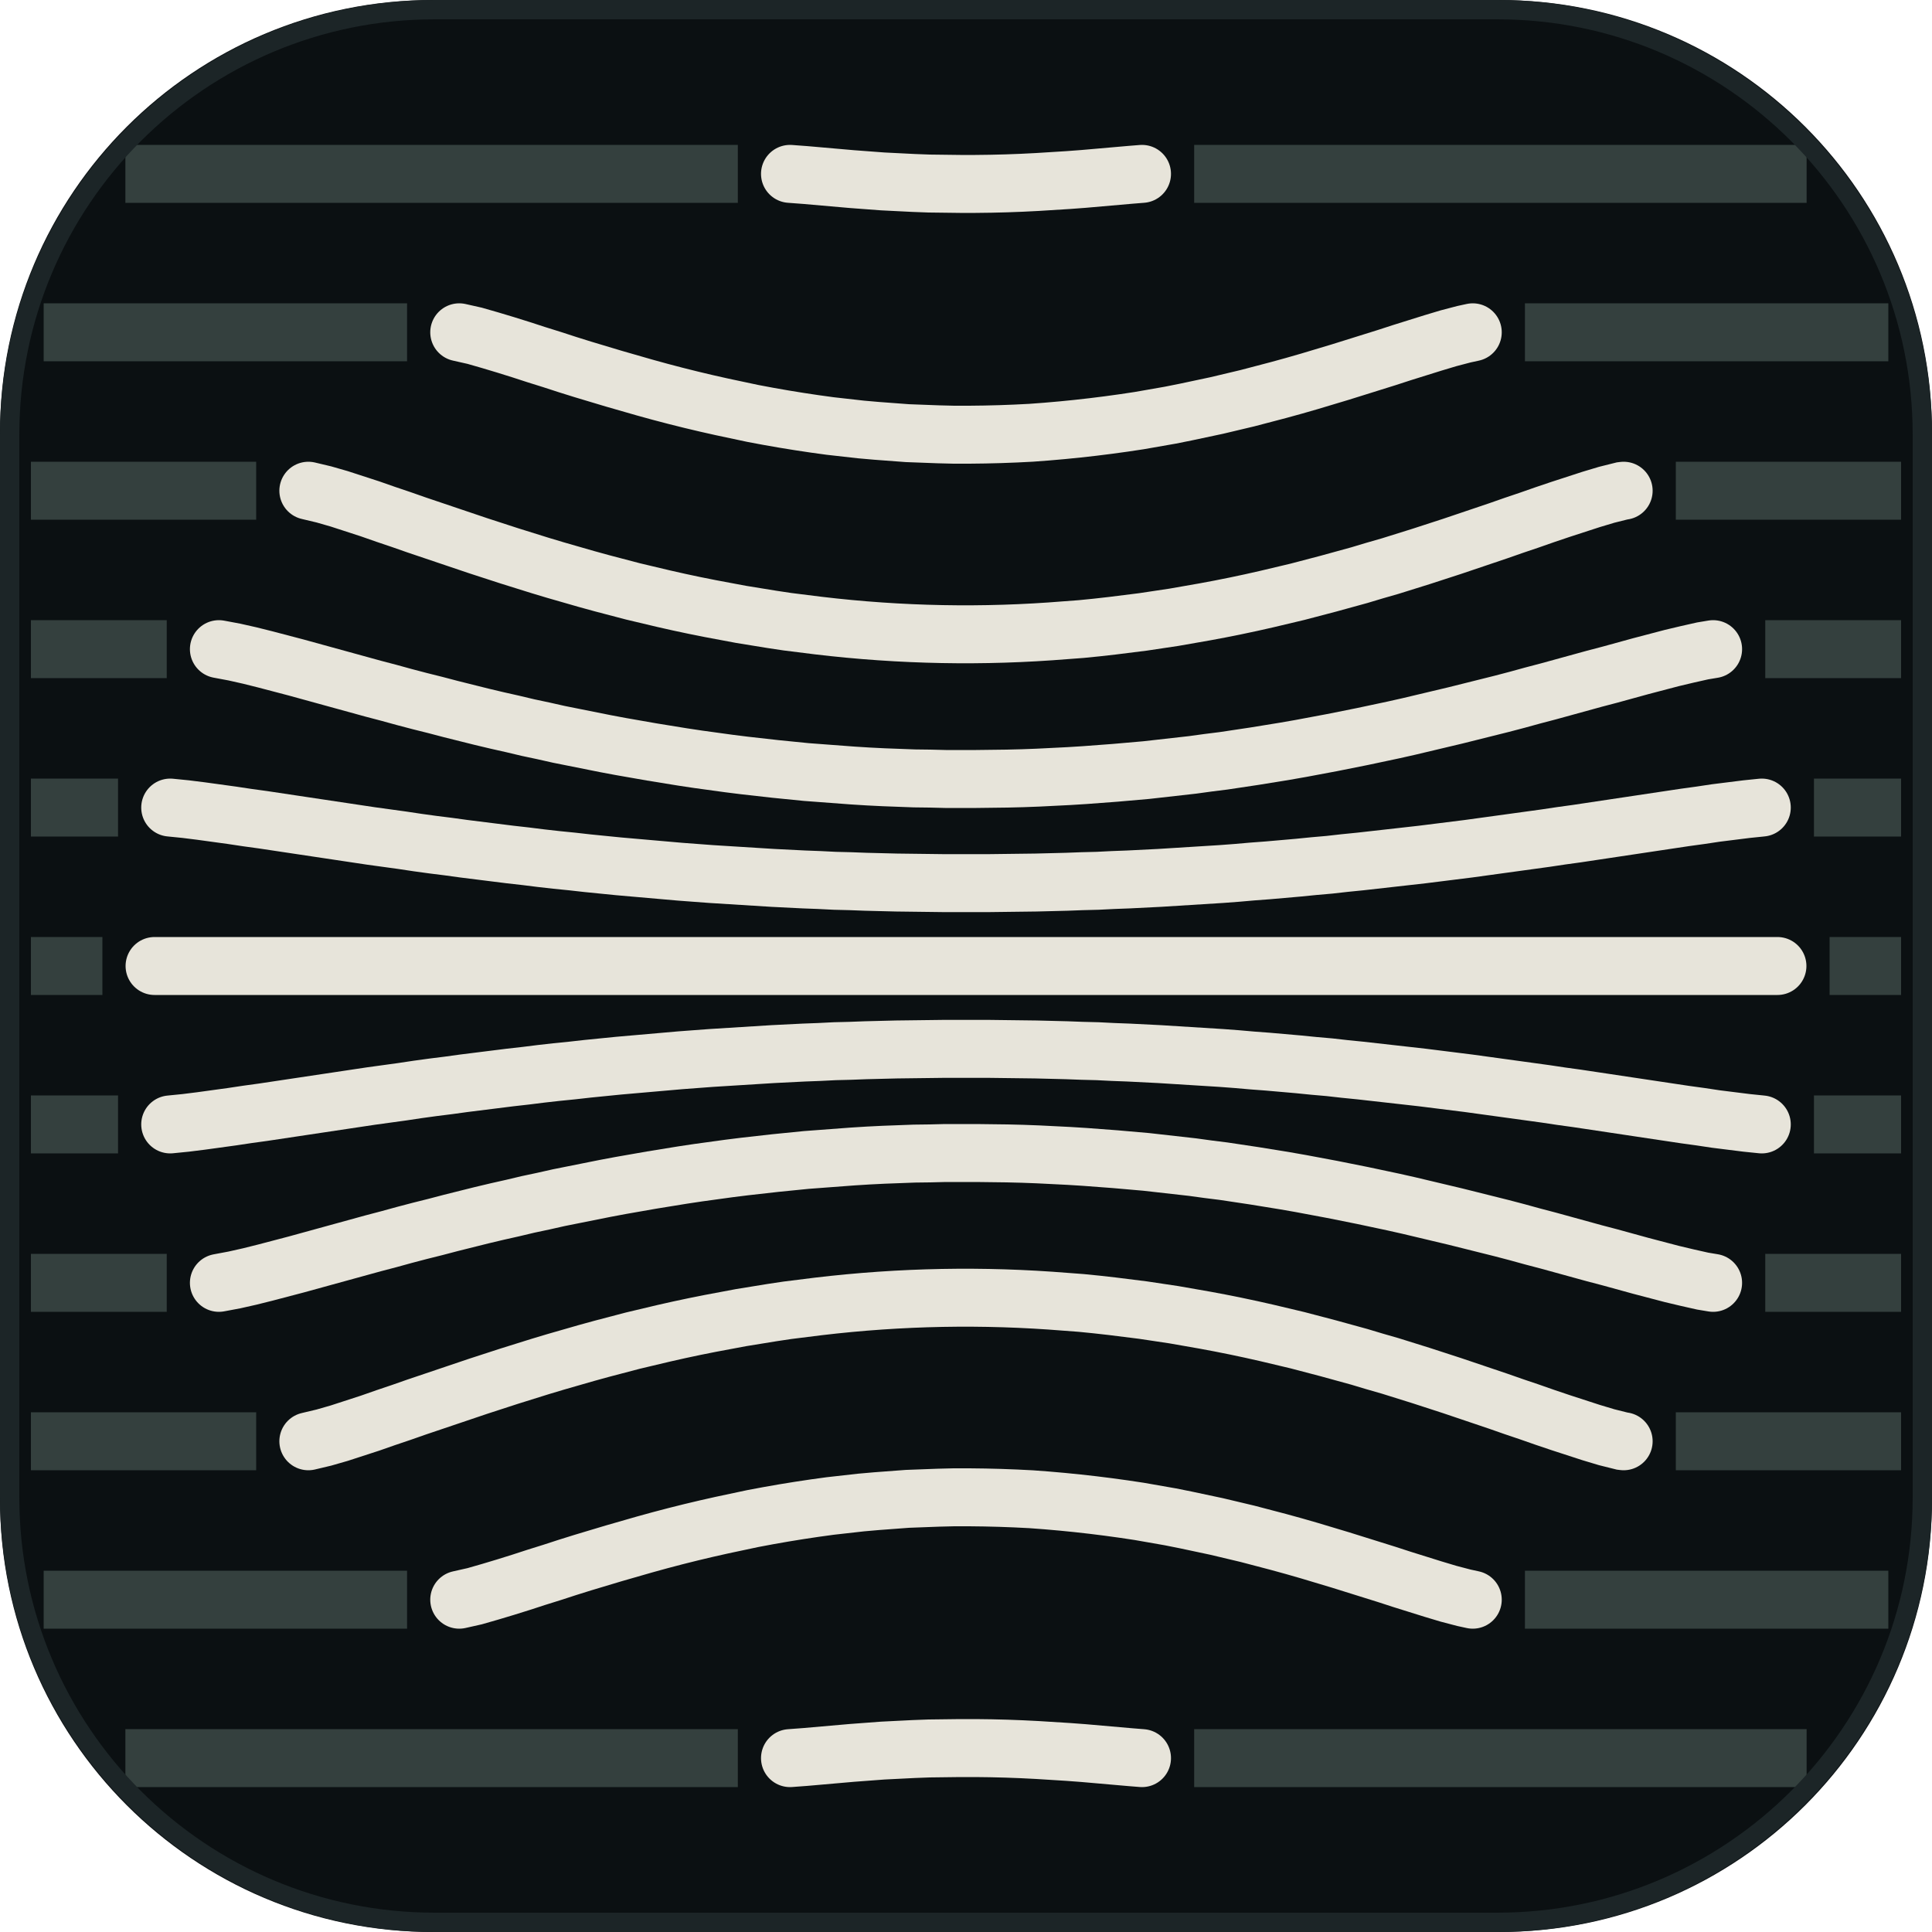
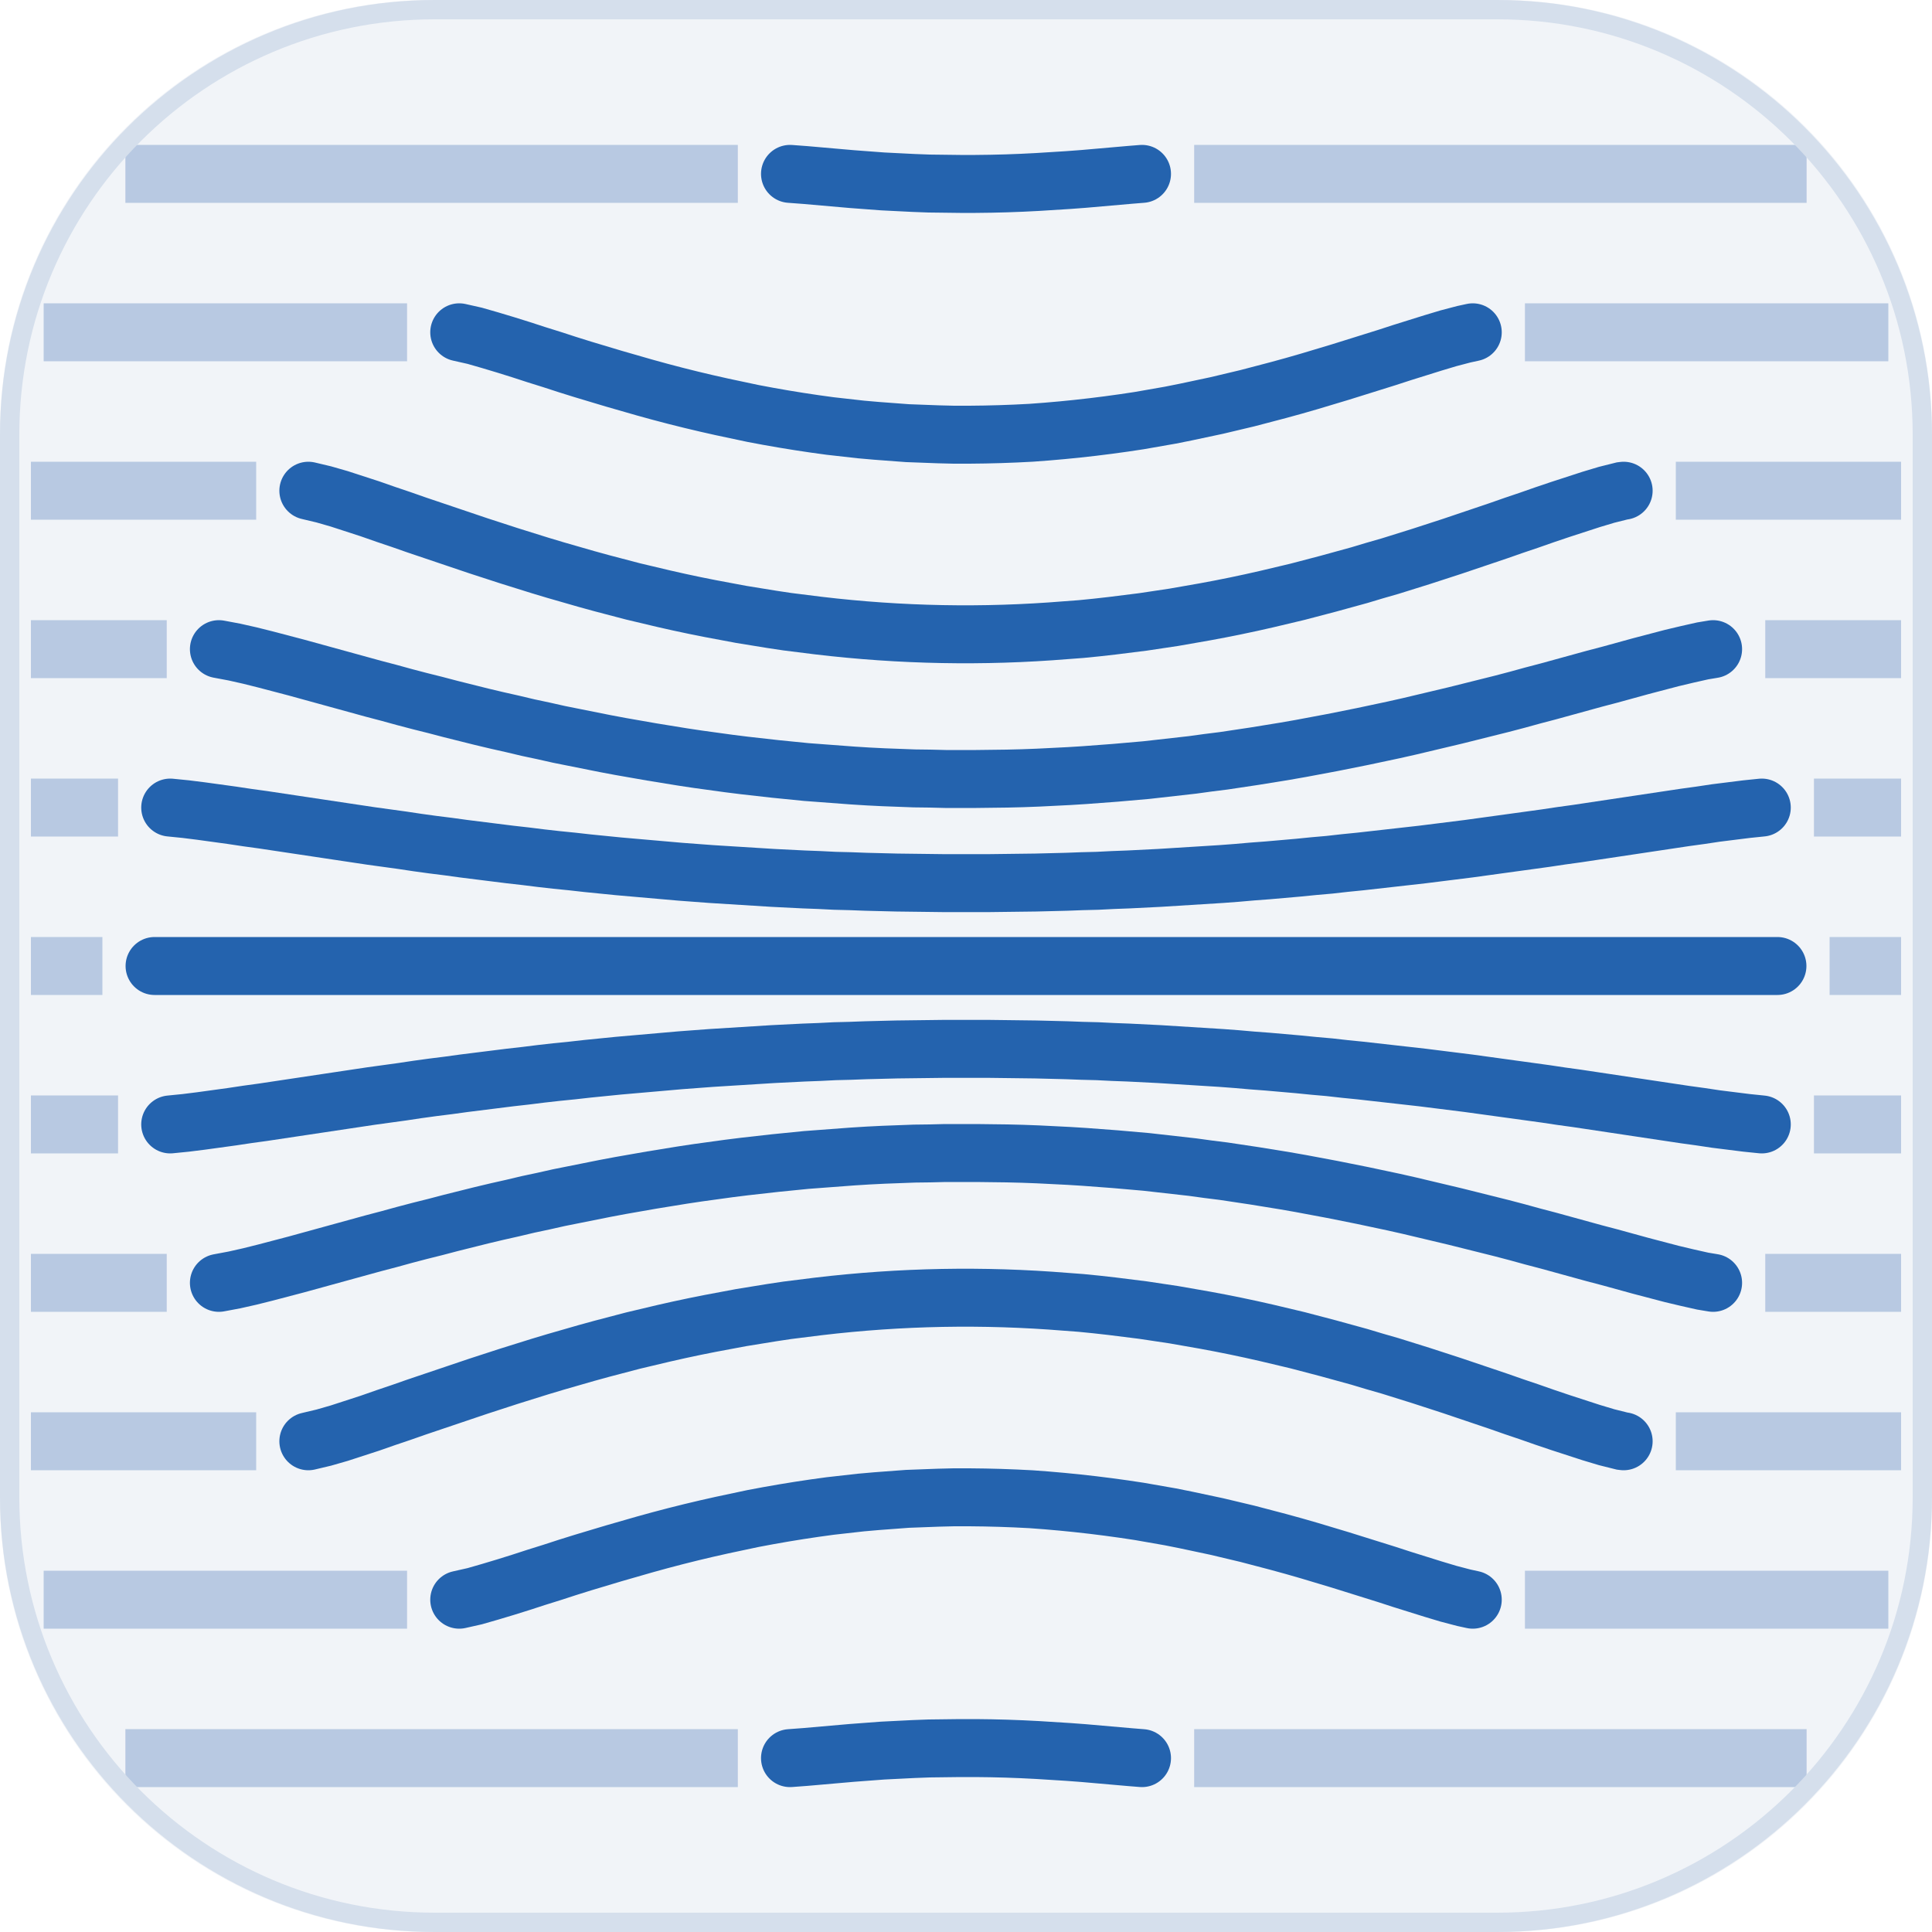
<svg xmlns="http://www.w3.org/2000/svg" width="512" height="512" viewBox="0 0 100 100" fill="none" role="img" aria-label="Mister Morph">
-   <rect width="100" height="100" rx="22.4" fill="#0B1012" />
-   <rect x="6.49" y="7.5" width="31.7" height="3" fill="#34403E" />
-   <rect x="61.81" y="7.5" width="31.7" height="3" fill="#34403E" />
-   <rect x="2.26" y="15.7" width="18.81" height="3" fill="#34403E" />
-   <rect x="78.93" y="15.7" width="18.81" height="3" fill="#34403E" />
-   <rect x="1.6" y="23.9" width="11.66" height="3" fill="#34403E" />
-   <rect x="86.74" y="23.9" width="11.66" height="3" fill="#34403E" />
-   <rect x="1.6" y="32.1" width="7.03" height="3" fill="#34403E" />
-   <rect x="91.37" y="32.1" width="7.03" height="3" fill="#34403E" />
-   <rect x="1.6" y="40.3" width="4.51" height="3" fill="#34403E" />
-   <rect x="93.89" y="40.3" width="4.51" height="3" fill="#34403E" />
-   <rect x="1.6" y="48.5" width="3.7" height="3" fill="#34403E" />
-   <rect x="94.7" y="48.5" width="3.7" height="3" fill="#34403E" />
-   <rect x="1.6" y="56.7" width="4.51" height="3" fill="#34403E" />
-   <rect x="93.89" y="56.7" width="4.51" height="3" fill="#34403E" />
-   <rect x="1.6" y="64.9" width="7.03" height="3" fill="#34403E" />
-   <rect x="91.37" y="64.9" width="7.03" height="3" fill="#34403E" />
-   <rect x="1.6" y="73.1" width="11.66" height="3" fill="#34403E" />
-   <rect x="86.74" y="73.1" width="11.66" height="3" fill="#34403E" />
-   <rect x="2.26" y="81.3" width="18.81" height="3" fill="#34403E" />
-   <rect x="78.93" y="81.3" width="18.81" height="3" fill="#34403E" />
-   <rect x="6.49" y="89.5" width="31.7" height="3" fill="#34403E" />
-   <rect x="61.81" y="89.5" width="31.7" height="3" fill="#34403E" />
+   <rect width="100" height="100" rx="22.4" fill="#F1F4F8" />
+   <rect x="6.49" y="7.5" width="31.7" height="3" fill="#B8C9E2" />
+   <rect x="61.81" y="7.5" width="31.7" height="3" fill="#B8C9E2" />
+   <rect x="2.26" y="15.7" width="18.81" height="3" fill="#B8C9E2" />
+   <rect x="78.93" y="15.7" width="18.81" height="3" fill="#B8C9E2" />
+   <rect x="1.6" y="23.9" width="11.66" height="3" fill="#B8C9E2" />
+   <rect x="86.74" y="23.9" width="11.66" height="3" fill="#B8C9E2" />
+   <rect x="1.6" y="32.1" width="7.03" height="3" fill="#B8C9E2" />
+   <rect x="91.37" y="32.1" width="7.03" height="3" fill="#B8C9E2" />
+   <rect x="1.6" y="40.3" width="4.51" height="3" fill="#B8C9E2" />
+   <rect x="93.89" y="40.3" width="4.51" height="3" fill="#B8C9E2" />
+   <rect x="1.6" y="48.5" width="3.7" height="3" fill="#B8C9E2" />
+   <rect x="94.7" y="48.5" width="3.7" height="3" fill="#B8C9E2" />
+   <rect x="1.6" y="56.7" width="4.51" height="3" fill="#B8C9E2" />
+   <rect x="93.89" y="56.7" width="4.51" height="3" fill="#B8C9E2" />
+   <rect x="1.6" y="64.9" width="7.03" height="3" fill="#B8C9E2" />
+   <rect x="91.37" y="64.9" width="7.03" height="3" fill="#B8C9E2" />
+   <rect x="1.6" y="73.1" width="11.66" height="3" fill="#B8C9E2" />
+   <rect x="86.74" y="73.1" width="11.66" height="3" fill="#B8C9E2" />
+   <rect x="2.26" y="81.3" width="18.81" height="3" fill="#B8C9E2" />
+   <rect x="78.93" y="81.3" width="18.81" height="3" fill="#B8C9E2" />
+   <rect x="6.49" y="89.5" width="31.7" height="3" fill="#B8C9E2" />
+   <rect x="61.81" y="89.5" width="31.7" height="3" fill="#B8C9E2" />
  <g style="isolation: isolate">
-     <path d="M40.89 9 L41.69 9.06 L42.49 9.13 L43.29 9.2 L44.09 9.27 L44.89 9.33 L45.69 9.39 L46.49 9.43 L47.29 9.47 L48.09 9.5 L48.89 9.51 L49.69 9.52 L50.49 9.52 L51.29 9.51 L52.09 9.49 L52.89 9.46 L53.69 9.42 L54.49 9.37 L55.29 9.32 L56.09 9.26 L56.89 9.19 L57.69 9.12 L58.49 9.05 L59.11 9" fill="none" stroke="#E7E4DA" stroke-width="3" stroke-linecap="round" />
-     <path d="M23.77 17.2 L24.57 17.38 L25.37 17.61 L26.17 17.85 L26.97 18.1 L27.77 18.36 L28.57 18.61 L29.37 18.87 L30.17 19.12 L30.97 19.36 L31.77 19.6 L32.57 19.83 L33.37 20.06 L34.17 20.28 L34.97 20.49 L35.77 20.69 L36.57 20.88 L37.37 21.06 L38.17 21.23 L38.97 21.4 L39.77 21.55 L40.57 21.69 L41.37 21.82 L42.17 21.94 L42.97 22.05 L43.77 22.14 L44.57 22.23 L45.37 22.3 L46.17 22.36 L46.97 22.42 L47.77 22.45 L48.57 22.48 L49.37 22.5 L50.17 22.5 L50.97 22.49 L51.77 22.47 L52.57 22.44 L53.37 22.4 L54.17 22.34 L54.97 22.27 L55.77 22.19 L56.57 22.1 L57.37 22 L58.17 21.89 L58.97 21.77 L59.77 21.63 L60.57 21.49 L61.37 21.33 L62.17 21.16 L62.97 20.99 L63.77 20.8 L64.57 20.61 L65.37 20.4 L66.17 20.19 L66.97 19.97 L67.77 19.74 L68.57 19.5 L69.37 19.26 L70.17 19.01 L70.97 18.76 L71.77 18.51 L72.57 18.25 L73.37 18 L74.17 17.75 L74.97 17.51 L75.77 17.3 L76.23 17.2" fill="none" stroke="#E7E4DA" stroke-width="3" stroke-linecap="round" />
-     <path d="M15.96 25.4 L16.76 25.59 L17.56 25.82 L18.36 26.08 L19.16 26.34 L19.96 26.62 L20.76 26.89 L21.56 27.17 L22.36 27.44 L23.16 27.71 L23.96 27.98 L24.76 28.25 L25.56 28.51 L26.36 28.77 L27.16 29.02 L27.96 29.27 L28.76 29.51 L29.56 29.74 L30.36 29.97 L31.16 30.19 L31.96 30.4 L32.76 30.61 L33.56 30.8 L34.36 30.99 L35.16 31.17 L35.96 31.34 L36.76 31.5 L37.56 31.65 L38.36 31.8 L39.16 31.93 L39.96 32.06 L40.76 32.18 L41.56 32.28 L42.36 32.38 L43.16 32.47 L43.96 32.55 L44.76 32.62 L45.56 32.68 L46.36 32.73 L47.16 32.77 L47.96 32.8 L48.76 32.82 L49.56 32.83 L50.36 32.83 L51.16 32.82 L51.96 32.8 L52.76 32.77 L53.56 32.73 L54.36 32.68 L55.16 32.62 L55.96 32.56 L56.76 32.48 L57.56 32.39 L58.36 32.29 L59.16 32.19 L59.96 32.07 L60.76 31.95 L61.56 31.81 L62.36 31.67 L63.16 31.52 L63.96 31.36 L64.76 31.19 L65.56 31.01 L66.36 30.82 L67.16 30.63 L67.96 30.42 L68.76 30.21 L69.56 29.99 L70.36 29.77 L71.16 29.53 L71.96 29.3 L72.76 29.05 L73.56 28.8 L74.36 28.54 L75.16 28.28 L75.96 28.01 L76.76 27.74 L77.56 27.47 L78.36 27.19 L79.16 26.92 L79.96 26.64 L80.76 26.37 L81.56 26.11 L82.36 25.85 L83.16 25.61 L83.96 25.41 L84.04 25.4" fill="none" stroke="#E7E4DA" stroke-width="3" stroke-linecap="round" />
-     <path d="M11.33 33.6 L12.13 33.75 L12.93 33.93 L13.73 34.13 L14.53 34.34 L15.33 34.55 L16.13 34.77 L16.93 34.99 L17.73 35.21 L18.53 35.43 L19.33 35.65 L20.13 35.86 L20.93 36.08 L21.73 36.29 L22.53 36.49 L23.33 36.7 L24.13 36.9 L24.93 37.1 L25.73 37.29 L26.53 37.47 L27.33 37.66 L28.13 37.83 L28.93 38.01 L29.73 38.17 L30.53 38.33 L31.33 38.49 L32.13 38.64 L32.93 38.78 L33.73 38.92 L34.53 39.05 L35.33 39.18 L36.13 39.3 L36.93 39.41 L37.73 39.52 L38.53 39.62 L39.33 39.71 L40.13 39.8 L40.93 39.88 L41.73 39.96 L42.53 40.02 L43.33 40.08 L44.13 40.14 L44.93 40.19 L45.73 40.23 L46.53 40.26 L47.33 40.29 L48.13 40.3 L48.93 40.32 L49.73 40.32 L50.53 40.32 L51.33 40.31 L52.13 40.3 L52.93 40.28 L53.73 40.25 L54.53 40.21 L55.33 40.17 L56.13 40.12 L56.93 40.06 L57.73 40 L58.53 39.93 L59.33 39.86 L60.13 39.77 L60.93 39.68 L61.73 39.59 L62.53 39.48 L63.33 39.38 L64.13 39.26 L64.93 39.14 L65.73 39.01 L66.53 38.88 L67.33 38.74 L68.13 38.59 L68.93 38.44 L69.73 38.28 L70.53 38.12 L71.33 37.95 L72.13 37.78 L72.93 37.6 L73.73 37.41 L74.53 37.22 L75.33 37.03 L76.13 36.83 L76.93 36.63 L77.73 36.43 L78.53 36.22 L79.33 36 L80.13 35.79 L80.93 35.57 L81.73 35.35 L82.53 35.13 L83.33 34.92 L84.13 34.7 L84.93 34.48 L85.73 34.27 L86.53 34.06 L87.33 33.87 L88.13 33.69 L88.67 33.6" fill="none" stroke="#E7E4DA" stroke-width="3" stroke-linecap="round" />
-     <path d="M8.81 41.8 L9.61 41.88 L10.41 41.98 L11.21 42.09 L12.01 42.2 L12.81 42.32 L13.61 42.43 L14.41 42.55 L15.21 42.67 L16.01 42.79 L16.81 42.91 L17.61 43.03 L18.41 43.15 L19.21 43.27 L20.01 43.38 L20.81 43.49 L21.61 43.61 L22.41 43.72 L23.21 43.82 L24.01 43.93 L24.81 44.03 L25.61 44.13 L26.41 44.23 L27.21 44.32 L28.01 44.42 L28.81 44.51 L29.61 44.59 L30.41 44.68 L31.21 44.76 L32.01 44.84 L32.81 44.91 L33.61 44.98 L34.41 45.05 L35.21 45.12 L36.01 45.18 L36.81 45.24 L37.61 45.29 L38.41 45.34 L39.21 45.39 L40.01 45.44 L40.81 45.48 L41.61 45.52 L42.41 45.55 L43.21 45.59 L44.01 45.61 L44.81 45.64 L45.61 45.66 L46.41 45.68 L47.21 45.69 L48.01 45.7 L48.81 45.71 L49.61 45.71 L50.41 45.71 L51.21 45.71 L52.01 45.7 L52.81 45.69 L53.61 45.68 L54.41 45.66 L55.21 45.64 L56.01 45.61 L56.81 45.59 L57.61 45.55 L58.41 45.52 L59.21 45.48 L60.01 45.44 L60.81 45.39 L61.61 45.34 L62.41 45.29 L63.21 45.24 L64.01 45.18 L64.81 45.11 L65.61 45.05 L66.41 44.98 L67.21 44.91 L68.01 44.83 L68.81 44.76 L69.61 44.67 L70.41 44.59 L71.21 44.5 L72.01 44.41 L72.81 44.32 L73.61 44.23 L74.41 44.13 L75.21 44.03 L76.01 43.93 L76.81 43.82 L77.61 43.71 L78.41 43.6 L79.21 43.49 L80.01 43.38 L80.81 43.26 L81.61 43.15 L82.41 43.03 L83.21 42.91 L84.01 42.79 L84.81 42.67 L85.61 42.55 L86.41 42.43 L87.21 42.31 L88.01 42.2 L88.81 42.08 L89.61 41.98 L90.41 41.88 L91.19 41.8" fill="none" stroke="#E7E4DA" stroke-width="3" stroke-linecap="round" />
-     <path d="M8 50 L8.8 50 L9.6 50 L10.4 50 L11.2 50 L12 50 L12.8 50 L13.6 50 L14.4 50 L15.2 50 L16 50 L16.8 50 L17.6 50 L18.4 50 L19.2 50 L20 50 L20.8 50 L21.6 50 L22.4 50 L23.2 50 L24 50 L24.8 50 L25.6 50 L26.4 50 L27.2 50 L28 50 L28.8 50 L29.6 50 L30.4 50 L31.2 50 L32 50 L32.8 50 L33.6 50 L34.4 50 L35.2 50 L36 50 L36.8 50 L37.6 50 L38.4 50 L39.2 50 L40 50 L40.8 50 L41.6 50 L42.4 50 L43.2 50 L44 50 L44.8 50 L45.6 50 L46.4 50 L47.2 50 L48 50 L48.8 50 L49.6 50 L50.4 50 L51.2 50 L52 50 L52.8 50 L53.6 50 L54.4 50 L55.2 50 L56 50 L56.8 50 L57.6 50 L58.4 50 L59.2 50 L60 50 L60.8 50 L61.6 50 L62.4 50 L63.2 50 L64 50 L64.8 50 L65.6 50 L66.4 50 L67.2 50 L68 50 L68.8 50 L69.6 50 L70.4 50 L71.2 50 L72 50 L72.8 50 L73.6 50 L74.4 50 L75.2 50 L76 50 L76.8 50 L77.6 50 L78.4 50 L79.2 50 L80 50 L80.8 50 L81.6 50 L82.4 50 L83.2 50 L84 50 L84.8 50 L85.6 50 L86.4 50 L87.2 50 L88 50 L88.8 50 L89.6 50 L90.4 50 L91.2 50 L92 50 L92 50" fill="none" stroke="#E7E4DA" stroke-width="3" stroke-linecap="round" />
-     <path d="M8.81 58.2 L9.61 58.12 L10.41 58.02 L11.21 57.91 L12.01 57.8 L12.81 57.68 L13.61 57.57 L14.41 57.45 L15.21 57.33 L16.01 57.21 L16.81 57.09 L17.61 56.97 L18.41 56.85 L19.21 56.73 L20.01 56.62 L20.81 56.51 L21.61 56.39 L22.41 56.28 L23.21 56.18 L24.01 56.07 L24.81 55.97 L25.61 55.87 L26.41 55.77 L27.21 55.68 L28.01 55.58 L28.81 55.49 L29.61 55.41 L30.41 55.32 L31.21 55.24 L32.01 55.16 L32.81 55.09 L33.61 55.02 L34.41 54.95 L35.21 54.88 L36.01 54.82 L36.81 54.76 L37.61 54.71 L38.41 54.66 L39.21 54.61 L40.01 54.56 L40.81 54.52 L41.61 54.48 L42.41 54.45 L43.21 54.41 L44.01 54.39 L44.81 54.36 L45.61 54.34 L46.41 54.32 L47.21 54.31 L48.01 54.3 L48.81 54.29 L49.61 54.29 L50.41 54.29 L51.21 54.29 L52.01 54.3 L52.81 54.31 L53.61 54.32 L54.41 54.34 L55.21 54.36 L56.01 54.39 L56.81 54.41 L57.61 54.45 L58.41 54.48 L59.21 54.52 L60.01 54.56 L60.81 54.61 L61.61 54.66 L62.41 54.71 L63.21 54.76 L64.01 54.82 L64.81 54.89 L65.61 54.95 L66.41 55.02 L67.21 55.09 L68.01 55.17 L68.81 55.24 L69.61 55.33 L70.41 55.41 L71.21 55.5 L72.01 55.59 L72.81 55.68 L73.61 55.77 L74.41 55.87 L75.21 55.97 L76.01 56.07 L76.81 56.18 L77.61 56.29 L78.41 56.4 L79.21 56.51 L80.01 56.62 L80.81 56.74 L81.61 56.85 L82.41 56.97 L83.21 57.09 L84.01 57.21 L84.81 57.33 L85.61 57.45 L86.41 57.57 L87.21 57.69 L88.01 57.8 L88.81 57.92 L89.61 58.02 L90.41 58.12 L91.19 58.2" fill="none" stroke="#E7E4DA" stroke-width="3" stroke-linecap="round" />
-     <path d="M11.33 66.4 L12.13 66.25 L12.93 66.07 L13.73 65.87 L14.53 65.66 L15.33 65.45 L16.13 65.23 L16.93 65.01 L17.73 64.79 L18.53 64.57 L19.33 64.35 L20.13 64.14 L20.93 63.92 L21.73 63.71 L22.53 63.51 L23.33 63.3 L24.13 63.1 L24.93 62.9 L25.73 62.71 L26.53 62.53 L27.33 62.34 L28.13 62.17 L28.93 61.99 L29.73 61.83 L30.53 61.67 L31.33 61.51 L32.13 61.36 L32.93 61.22 L33.73 61.08 L34.53 60.95 L35.33 60.82 L36.13 60.7 L36.93 60.59 L37.73 60.48 L38.53 60.38 L39.33 60.29 L40.13 60.2 L40.93 60.12 L41.73 60.04 L42.53 59.98 L43.33 59.92 L44.13 59.86 L44.93 59.81 L45.73 59.77 L46.53 59.74 L47.33 59.71 L48.13 59.7 L48.93 59.68 L49.73 59.68 L50.53 59.68 L51.33 59.69 L52.13 59.7 L52.93 59.72 L53.73 59.75 L54.53 59.79 L55.33 59.83 L56.13 59.88 L56.93 59.94 L57.73 60 L58.53 60.07 L59.33 60.14 L60.13 60.23 L60.93 60.32 L61.73 60.41 L62.53 60.52 L63.33 60.62 L64.13 60.74 L64.93 60.86 L65.73 60.99 L66.53 61.12 L67.33 61.26 L68.13 61.41 L68.93 61.56 L69.73 61.72 L70.53 61.88 L71.33 62.05 L72.13 62.22 L72.93 62.4 L73.73 62.59 L74.53 62.78 L75.33 62.97 L76.13 63.17 L76.93 63.37 L77.73 63.57 L78.53 63.78 L79.33 64 L80.13 64.21 L80.93 64.43 L81.73 64.65 L82.53 64.87 L83.33 65.08 L84.13 65.3 L84.93 65.52 L85.73 65.73 L86.53 65.94 L87.33 66.13 L88.13 66.31 L88.67 66.4" fill="none" stroke="#E7E4DA" stroke-width="3" stroke-linecap="round" />
-     <path d="M15.96 74.6 L16.76 74.41 L17.56 74.18 L18.36 73.92 L19.16 73.66 L19.96 73.38 L20.76 73.11 L21.56 72.83 L22.36 72.56 L23.16 72.29 L23.96 72.02 L24.76 71.75 L25.56 71.49 L26.36 71.23 L27.16 70.98 L27.96 70.73 L28.76 70.49 L29.56 70.26 L30.36 70.03 L31.16 69.81 L31.96 69.6 L32.76 69.39 L33.56 69.2 L34.36 69.01 L35.16 68.83 L35.96 68.66 L36.76 68.5 L37.56 68.35 L38.36 68.2 L39.16 68.07 L39.96 67.94 L40.76 67.82 L41.56 67.72 L42.36 67.62 L43.16 67.53 L43.96 67.45 L44.76 67.38 L45.56 67.32 L46.36 67.27 L47.16 67.23 L47.96 67.2 L48.76 67.18 L49.56 67.17 L50.36 67.17 L51.16 67.18 L51.96 67.2 L52.76 67.23 L53.56 67.27 L54.36 67.32 L55.16 67.38 L55.96 67.44 L56.76 67.52 L57.56 67.61 L58.36 67.71 L59.16 67.81 L59.96 67.93 L60.76 68.05 L61.56 68.19 L62.36 68.33 L63.16 68.48 L63.96 68.64 L64.76 68.81 L65.56 68.99 L66.36 69.18 L67.16 69.37 L67.96 69.58 L68.76 69.79 L69.56 70.01 L70.36 70.23 L71.16 70.47 L71.96 70.7 L72.76 70.95 L73.56 71.2 L74.36 71.46 L75.16 71.72 L75.96 71.99 L76.76 72.26 L77.56 72.53 L78.36 72.81 L79.16 73.08 L79.96 73.36 L80.76 73.63 L81.56 73.89 L82.36 74.15 L83.16 74.39 L83.96 74.59 L84.04 74.6" fill="none" stroke="#E7E4DA" stroke-width="3" stroke-linecap="round" />
-     <path d="M23.77 82.8 L24.57 82.62 L25.37 82.39 L26.17 82.15 L26.97 81.9 L27.77 81.64 L28.57 81.39 L29.37 81.13 L30.17 80.88 L30.97 80.64 L31.77 80.4 L32.57 80.17 L33.37 79.94 L34.17 79.72 L34.97 79.51 L35.77 79.31 L36.57 79.12 L37.37 78.94 L38.17 78.77 L38.97 78.6 L39.77 78.45 L40.57 78.31 L41.37 78.18 L42.17 78.06 L42.97 77.95 L43.77 77.86 L44.57 77.77 L45.37 77.7 L46.17 77.64 L46.97 77.58 L47.77 77.55 L48.57 77.52 L49.37 77.5 L50.17 77.5 L50.97 77.51 L51.77 77.53 L52.57 77.56 L53.37 77.6 L54.17 77.66 L54.97 77.73 L55.77 77.81 L56.57 77.9 L57.37 78 L58.17 78.11 L58.97 78.23 L59.77 78.37 L60.57 78.51 L61.37 78.67 L62.17 78.84 L62.97 79.01 L63.77 79.2 L64.57 79.39 L65.37 79.6 L66.17 79.81 L66.97 80.03 L67.77 80.26 L68.57 80.5 L69.37 80.74 L70.17 80.99 L70.97 81.24 L71.77 81.49 L72.57 81.75 L73.37 82 L74.17 82.25 L74.97 82.49 L75.77 82.7 L76.23 82.8" fill="none" stroke="#E7E4DA" stroke-width="3" stroke-linecap="round" />
-     <path d="M40.89 91 L41.69 90.94 L42.49 90.87 L43.29 90.8 L44.09 90.73 L44.89 90.67 L45.69 90.61 L46.49 90.57 L47.29 90.53 L48.09 90.5 L48.89 90.49 L49.69 90.48 L50.49 90.48 L51.29 90.49 L52.09 90.51 L52.89 90.54 L53.69 90.58 L54.49 90.63 L55.29 90.68 L56.09 90.74 L56.89 90.81 L57.69 90.88 L58.49 90.95 L59.11 91" fill="none" stroke="#E7E4DA" stroke-width="3" stroke-linecap="round" />
+     <path d="M40.89 9 L41.69 9.06 L42.49 9.13 L43.29 9.2 L44.09 9.27 L44.89 9.33 L45.69 9.39 L46.49 9.43 L47.29 9.47 L48.09 9.5 L48.89 9.51 L49.69 9.52 L50.49 9.52 L51.29 9.51 L52.09 9.49 L52.89 9.46 L53.69 9.42 L54.49 9.37 L55.29 9.32 L56.09 9.26 L56.89 9.19 L57.69 9.12 L58.49 9.05 L59.11 9" fill="none" stroke="#2463AE" stroke-width="3" stroke-linecap="round" />
+     <path d="M23.77 17.2 L24.57 17.38 L25.37 17.61 L26.17 17.85 L26.97 18.1 L27.77 18.36 L28.57 18.61 L29.37 18.87 L30.17 19.12 L30.97 19.36 L31.77 19.6 L32.57 19.83 L33.37 20.06 L34.17 20.28 L34.97 20.49 L35.77 20.69 L36.57 20.88 L37.37 21.06 L38.17 21.23 L38.97 21.4 L39.77 21.55 L40.57 21.69 L41.37 21.82 L42.17 21.94 L42.97 22.05 L43.77 22.14 L44.57 22.23 L45.37 22.3 L46.17 22.36 L46.97 22.42 L47.77 22.45 L48.57 22.48 L49.37 22.5 L50.17 22.5 L50.97 22.49 L51.77 22.47 L52.57 22.44 L53.37 22.4 L54.17 22.34 L54.97 22.27 L55.77 22.19 L56.57 22.1 L57.37 22 L58.17 21.89 L58.97 21.77 L59.77 21.63 L60.57 21.49 L61.37 21.33 L62.17 21.16 L62.97 20.99 L63.77 20.8 L64.57 20.61 L65.37 20.4 L66.17 20.19 L66.97 19.97 L67.77 19.74 L68.57 19.5 L69.37 19.26 L70.17 19.01 L70.97 18.76 L71.77 18.51 L72.57 18.25 L73.37 18 L74.17 17.75 L74.97 17.51 L75.77 17.3 L76.23 17.2" fill="none" stroke="#2463AE" stroke-width="3" stroke-linecap="round" />
+     <path d="M15.96 25.4 L16.76 25.59 L17.56 25.82 L18.36 26.08 L19.16 26.34 L19.96 26.62 L20.76 26.89 L21.56 27.17 L22.36 27.44 L23.16 27.71 L23.96 27.98 L24.76 28.25 L25.56 28.51 L26.36 28.77 L27.16 29.02 L27.96 29.27 L28.76 29.51 L29.56 29.74 L30.36 29.97 L31.16 30.19 L31.96 30.4 L32.76 30.61 L33.56 30.8 L34.36 30.99 L35.16 31.17 L35.96 31.34 L36.76 31.5 L37.56 31.65 L38.36 31.8 L39.16 31.93 L39.96 32.06 L40.76 32.18 L41.56 32.28 L42.36 32.38 L43.16 32.47 L43.96 32.55 L44.76 32.62 L45.56 32.68 L46.36 32.73 L47.16 32.77 L47.96 32.8 L48.76 32.82 L49.56 32.83 L50.36 32.83 L51.16 32.82 L51.96 32.8 L52.76 32.77 L53.56 32.73 L54.36 32.68 L55.16 32.62 L55.96 32.56 L56.76 32.48 L57.56 32.39 L58.36 32.29 L59.16 32.19 L59.96 32.07 L60.76 31.95 L61.56 31.81 L62.36 31.67 L63.16 31.52 L63.96 31.36 L64.76 31.19 L65.56 31.01 L66.36 30.82 L67.16 30.63 L67.96 30.42 L68.76 30.21 L69.56 29.99 L70.36 29.77 L71.16 29.53 L71.96 29.3 L72.76 29.05 L73.56 28.8 L74.36 28.54 L75.16 28.28 L75.96 28.01 L76.76 27.74 L77.56 27.47 L78.36 27.19 L79.16 26.92 L79.96 26.64 L80.76 26.37 L81.56 26.11 L82.36 25.85 L83.16 25.61 L83.96 25.41 L84.04 25.4" fill="none" stroke="#2463AE" stroke-width="3" stroke-linecap="round" />
+     <path d="M11.33 33.6 L12.13 33.75 L12.93 33.93 L13.73 34.13 L14.53 34.34 L15.33 34.55 L16.13 34.77 L16.93 34.99 L17.73 35.21 L18.53 35.43 L19.33 35.65 L20.13 35.86 L20.93 36.08 L21.73 36.29 L22.53 36.49 L23.33 36.7 L24.13 36.9 L24.93 37.1 L25.73 37.29 L26.53 37.47 L27.33 37.66 L28.13 37.83 L28.93 38.01 L29.73 38.17 L30.53 38.33 L31.33 38.49 L32.13 38.64 L32.93 38.78 L33.73 38.92 L34.53 39.05 L35.33 39.18 L36.13 39.3 L36.93 39.41 L37.73 39.52 L38.53 39.62 L39.33 39.71 L40.13 39.8 L40.93 39.88 L41.73 39.96 L42.53 40.02 L43.33 40.08 L44.13 40.14 L44.93 40.19 L45.73 40.23 L46.53 40.26 L47.33 40.29 L48.13 40.3 L48.93 40.32 L49.73 40.32 L50.53 40.32 L51.33 40.31 L52.13 40.3 L52.93 40.28 L53.73 40.25 L54.53 40.21 L55.33 40.17 L56.13 40.12 L56.93 40.06 L57.73 40 L58.53 39.93 L59.33 39.86 L60.13 39.77 L60.93 39.68 L61.73 39.59 L62.53 39.48 L63.33 39.38 L64.13 39.26 L64.93 39.14 L65.73 39.01 L66.53 38.88 L67.33 38.74 L68.13 38.59 L68.93 38.44 L69.73 38.28 L70.53 38.12 L71.33 37.95 L72.13 37.78 L72.93 37.6 L73.73 37.41 L74.53 37.22 L75.33 37.03 L76.13 36.83 L76.93 36.63 L77.73 36.43 L78.53 36.22 L79.33 36 L80.13 35.79 L80.93 35.57 L81.73 35.35 L82.53 35.13 L83.33 34.92 L84.13 34.7 L84.93 34.48 L85.73 34.27 L86.53 34.06 L87.33 33.87 L88.13 33.69 L88.67 33.6" fill="none" stroke="#2463AE" stroke-width="3" stroke-linecap="round" />
+     <path d="M8.81 41.8 L9.61 41.88 L10.41 41.98 L11.21 42.09 L12.01 42.2 L12.81 42.32 L13.61 42.43 L14.41 42.55 L15.21 42.67 L16.01 42.79 L16.81 42.91 L17.61 43.03 L18.41 43.15 L19.21 43.27 L20.01 43.38 L20.81 43.49 L21.61 43.61 L22.41 43.72 L23.21 43.82 L24.01 43.93 L24.81 44.03 L25.61 44.13 L26.41 44.23 L27.21 44.32 L28.01 44.42 L28.81 44.51 L29.61 44.59 L30.41 44.68 L31.21 44.76 L32.01 44.84 L32.81 44.91 L33.61 44.98 L34.41 45.05 L35.21 45.12 L36.01 45.18 L36.81 45.24 L37.61 45.29 L38.41 45.34 L39.21 45.39 L40.01 45.44 L40.81 45.48 L41.61 45.52 L42.41 45.55 L43.21 45.59 L44.01 45.61 L44.81 45.64 L45.61 45.66 L46.41 45.68 L47.21 45.69 L48.01 45.7 L48.81 45.71 L49.61 45.71 L50.41 45.71 L51.21 45.71 L52.01 45.7 L52.81 45.69 L53.61 45.68 L54.41 45.66 L55.21 45.64 L56.01 45.61 L56.81 45.59 L57.61 45.55 L58.41 45.52 L59.21 45.48 L60.01 45.44 L60.81 45.39 L61.61 45.34 L62.41 45.29 L63.21 45.24 L64.01 45.18 L64.81 45.11 L65.61 45.05 L66.41 44.98 L67.21 44.91 L68.01 44.83 L68.81 44.76 L69.61 44.67 L70.41 44.59 L71.21 44.5 L72.01 44.41 L72.81 44.32 L73.61 44.23 L74.41 44.13 L75.21 44.03 L76.01 43.93 L76.81 43.82 L77.61 43.71 L78.41 43.6 L79.21 43.49 L80.01 43.38 L80.81 43.26 L81.61 43.15 L82.41 43.03 L83.21 42.91 L84.01 42.79 L84.81 42.67 L85.61 42.55 L86.41 42.43 L87.21 42.31 L88.01 42.2 L88.81 42.08 L89.61 41.98 L90.41 41.88 L91.19 41.8" fill="none" stroke="#2463AE" stroke-width="3" stroke-linecap="round" />
+     <path d="M8 50 L8.8 50 L9.6 50 L10.4 50 L11.2 50 L12 50 L12.8 50 L13.6 50 L14.4 50 L15.2 50 L16 50 L16.8 50 L17.6 50 L18.4 50 L19.2 50 L20 50 L20.8 50 L21.6 50 L22.4 50 L23.2 50 L24 50 L24.8 50 L25.6 50 L26.4 50 L27.2 50 L28 50 L28.8 50 L29.6 50 L30.4 50 L31.2 50 L32 50 L32.8 50 L33.6 50 L34.4 50 L35.2 50 L36 50 L36.8 50 L37.6 50 L38.4 50 L39.2 50 L40 50 L40.8 50 L41.6 50 L42.4 50 L43.2 50 L44 50 L44.8 50 L45.6 50 L46.4 50 L47.2 50 L48 50 L48.8 50 L49.6 50 L50.4 50 L51.2 50 L52 50 L52.8 50 L53.6 50 L54.4 50 L55.2 50 L56 50 L56.8 50 L57.6 50 L58.4 50 L59.2 50 L60 50 L60.8 50 L61.6 50 L62.4 50 L63.2 50 L64 50 L64.8 50 L65.6 50 L66.4 50 L67.2 50 L68 50 L68.8 50 L69.6 50 L70.4 50 L71.2 50 L72 50 L72.8 50 L73.6 50 L74.4 50 L75.2 50 L76 50 L76.8 50 L77.6 50 L78.4 50 L79.2 50 L80 50 L80.8 50 L81.6 50 L82.4 50 L83.2 50 L84 50 L84.8 50 L85.6 50 L86.4 50 L87.2 50 L88 50 L88.8 50 L89.6 50 L90.4 50 L91.2 50 L92 50 L92 50" fill="none" stroke="#2463AE" stroke-width="3" stroke-linecap="round" />
+     <path d="M8.81 58.2 L9.61 58.12 L10.41 58.02 L11.21 57.91 L12.01 57.8 L12.81 57.68 L13.61 57.57 L14.41 57.45 L15.21 57.33 L16.01 57.21 L16.81 57.09 L17.61 56.97 L18.41 56.85 L19.21 56.73 L20.01 56.62 L20.81 56.51 L21.61 56.39 L22.41 56.28 L23.21 56.18 L24.01 56.07 L24.81 55.97 L25.61 55.87 L26.41 55.77 L27.21 55.68 L28.01 55.58 L28.81 55.49 L29.61 55.41 L30.41 55.32 L31.21 55.24 L32.01 55.16 L32.81 55.09 L33.61 55.02 L34.41 54.95 L35.21 54.88 L36.01 54.82 L36.81 54.76 L37.61 54.71 L38.41 54.66 L39.21 54.61 L40.01 54.56 L40.81 54.52 L41.61 54.48 L42.41 54.45 L43.21 54.41 L44.01 54.39 L44.81 54.36 L45.61 54.34 L46.41 54.32 L47.21 54.31 L48.01 54.3 L48.81 54.29 L49.61 54.29 L50.41 54.29 L51.21 54.29 L52.01 54.3 L52.81 54.31 L53.61 54.32 L54.41 54.34 L55.21 54.36 L56.01 54.39 L56.81 54.41 L57.61 54.45 L58.41 54.48 L59.21 54.52 L60.01 54.56 L60.81 54.61 L61.61 54.66 L62.41 54.71 L63.21 54.76 L64.01 54.82 L64.81 54.89 L65.61 54.95 L66.41 55.02 L67.21 55.09 L68.01 55.17 L68.81 55.24 L69.61 55.33 L70.41 55.41 L71.21 55.5 L72.01 55.59 L72.81 55.68 L73.61 55.77 L74.41 55.87 L75.21 55.97 L76.01 56.07 L76.81 56.18 L77.61 56.29 L78.41 56.4 L79.21 56.51 L80.01 56.62 L80.81 56.74 L81.61 56.85 L82.41 56.97 L83.21 57.09 L84.01 57.21 L84.81 57.33 L85.61 57.45 L86.41 57.57 L87.21 57.69 L88.01 57.8 L88.81 57.92 L89.61 58.02 L90.41 58.12 L91.19 58.2" fill="none" stroke="#2463AE" stroke-width="3" stroke-linecap="round" />
+     <path d="M11.33 66.4 L12.13 66.25 L12.93 66.07 L13.73 65.87 L14.53 65.66 L15.33 65.45 L16.13 65.23 L16.93 65.01 L17.73 64.79 L18.53 64.57 L19.33 64.35 L20.13 64.14 L20.93 63.92 L21.73 63.71 L22.53 63.51 L23.33 63.3 L24.13 63.1 L24.93 62.9 L25.73 62.71 L26.53 62.53 L27.33 62.34 L28.13 62.17 L28.93 61.99 L29.73 61.83 L30.53 61.67 L31.33 61.51 L32.13 61.36 L32.93 61.22 L33.73 61.08 L34.53 60.95 L35.33 60.82 L36.13 60.7 L36.93 60.59 L37.73 60.48 L38.53 60.38 L39.33 60.29 L40.13 60.2 L40.93 60.12 L41.73 60.04 L42.53 59.98 L43.33 59.92 L44.13 59.86 L44.93 59.81 L45.73 59.77 L46.53 59.74 L47.33 59.71 L48.13 59.7 L48.93 59.68 L49.73 59.68 L50.53 59.68 L51.33 59.69 L52.13 59.7 L52.93 59.72 L53.73 59.75 L54.53 59.79 L55.33 59.83 L56.13 59.88 L56.93 59.94 L57.73 60 L58.53 60.07 L59.33 60.14 L60.13 60.23 L60.93 60.32 L61.73 60.41 L62.53 60.52 L63.33 60.62 L64.13 60.74 L64.93 60.86 L65.73 60.99 L66.53 61.12 L67.33 61.26 L68.13 61.41 L68.93 61.56 L69.73 61.72 L70.53 61.88 L71.33 62.05 L72.13 62.22 L72.93 62.4 L73.73 62.59 L74.53 62.78 L75.33 62.97 L76.13 63.17 L76.93 63.37 L77.73 63.57 L78.53 63.78 L79.33 64 L80.13 64.21 L80.93 64.43 L81.73 64.65 L82.53 64.87 L83.33 65.08 L84.13 65.3 L84.93 65.52 L85.73 65.73 L86.53 65.94 L87.33 66.13 L88.13 66.31 L88.67 66.4" fill="none" stroke="#2463AE" stroke-width="3" stroke-linecap="round" />
+     <path d="M15.96 74.6 L16.76 74.41 L17.56 74.18 L18.36 73.92 L19.16 73.66 L19.96 73.38 L20.76 73.11 L21.56 72.83 L22.36 72.56 L23.16 72.29 L23.96 72.02 L24.76 71.75 L25.56 71.49 L26.36 71.23 L27.16 70.98 L27.96 70.73 L28.76 70.49 L29.56 70.26 L30.36 70.03 L31.16 69.81 L31.96 69.6 L32.76 69.39 L33.56 69.2 L34.36 69.01 L35.16 68.83 L35.96 68.66 L36.76 68.5 L37.56 68.35 L38.36 68.2 L39.16 68.07 L39.96 67.94 L40.76 67.82 L41.56 67.72 L42.36 67.62 L43.16 67.53 L43.96 67.45 L44.76 67.38 L45.56 67.32 L46.36 67.27 L47.16 67.23 L47.96 67.2 L48.76 67.18 L49.56 67.17 L50.36 67.17 L51.16 67.18 L51.96 67.2 L52.76 67.23 L53.56 67.27 L54.36 67.32 L55.16 67.38 L55.96 67.44 L56.76 67.52 L57.56 67.61 L58.36 67.71 L59.16 67.81 L59.96 67.93 L60.76 68.05 L61.56 68.19 L62.36 68.33 L63.16 68.48 L63.96 68.64 L64.76 68.81 L65.56 68.99 L66.36 69.18 L67.16 69.37 L67.96 69.58 L68.76 69.79 L69.56 70.01 L70.36 70.23 L71.16 70.47 L71.96 70.7 L72.76 70.95 L73.56 71.2 L74.36 71.46 L75.16 71.72 L75.96 71.99 L76.76 72.26 L77.56 72.53 L78.36 72.81 L79.16 73.08 L79.96 73.36 L80.76 73.63 L81.56 73.89 L82.36 74.15 L83.16 74.39 L83.96 74.59 L84.04 74.6" fill="none" stroke="#2463AE" stroke-width="3" stroke-linecap="round" />
+     <path d="M23.77 82.8 L24.57 82.62 L25.37 82.39 L26.17 82.15 L26.97 81.9 L27.77 81.64 L28.57 81.39 L29.37 81.13 L30.17 80.88 L30.97 80.64 L31.77 80.4 L32.57 80.17 L33.37 79.94 L34.17 79.72 L34.97 79.51 L35.77 79.31 L36.57 79.12 L37.37 78.94 L38.17 78.77 L38.97 78.6 L39.77 78.45 L40.57 78.31 L41.37 78.18 L42.17 78.06 L42.97 77.95 L43.77 77.86 L44.57 77.77 L45.37 77.7 L46.17 77.64 L46.97 77.58 L47.77 77.55 L48.57 77.52 L49.37 77.5 L50.17 77.5 L50.97 77.51 L51.77 77.53 L52.57 77.56 L53.37 77.6 L54.17 77.66 L54.97 77.73 L55.77 77.81 L56.57 77.9 L57.37 78 L58.17 78.11 L58.97 78.23 L59.77 78.37 L60.57 78.51 L61.37 78.67 L62.17 78.84 L62.97 79.01 L63.77 79.2 L64.57 79.39 L65.37 79.6 L66.17 79.81 L66.97 80.03 L67.77 80.26 L68.57 80.5 L69.37 80.74 L70.17 80.99 L70.97 81.24 L71.77 81.49 L72.57 81.75 L73.37 82 L74.17 82.25 L74.97 82.49 L75.77 82.7 L76.23 82.8" fill="none" stroke="#2463AE" stroke-width="3" stroke-linecap="round" />
+     <path d="M40.89 91 L41.69 90.94 L42.49 90.87 L43.29 90.8 L44.09 90.73 L44.89 90.67 L45.69 90.61 L46.49 90.57 L47.29 90.53 L48.09 90.5 L48.89 90.49 L49.69 90.48 L50.49 90.48 L51.29 90.49 L52.09 90.51 L52.89 90.54 L53.69 90.58 L54.49 90.63 L55.29 90.68 L56.09 90.74 L56.89 90.81 L57.69 90.88 L58.49 90.95 L59.11 91" fill="none" stroke="#2463AE" stroke-width="3" stroke-linecap="round" />
  </g>
-   <rect x="0.5" y="0.5" width="99" height="99" rx="22" fill="none" stroke="#1C2527" stroke-width="1" />
+   <rect x="0.5" y="0.5" width="99" height="99" rx="22" fill="none" stroke="#D5DFEC" stroke-width="1" />
</svg>
